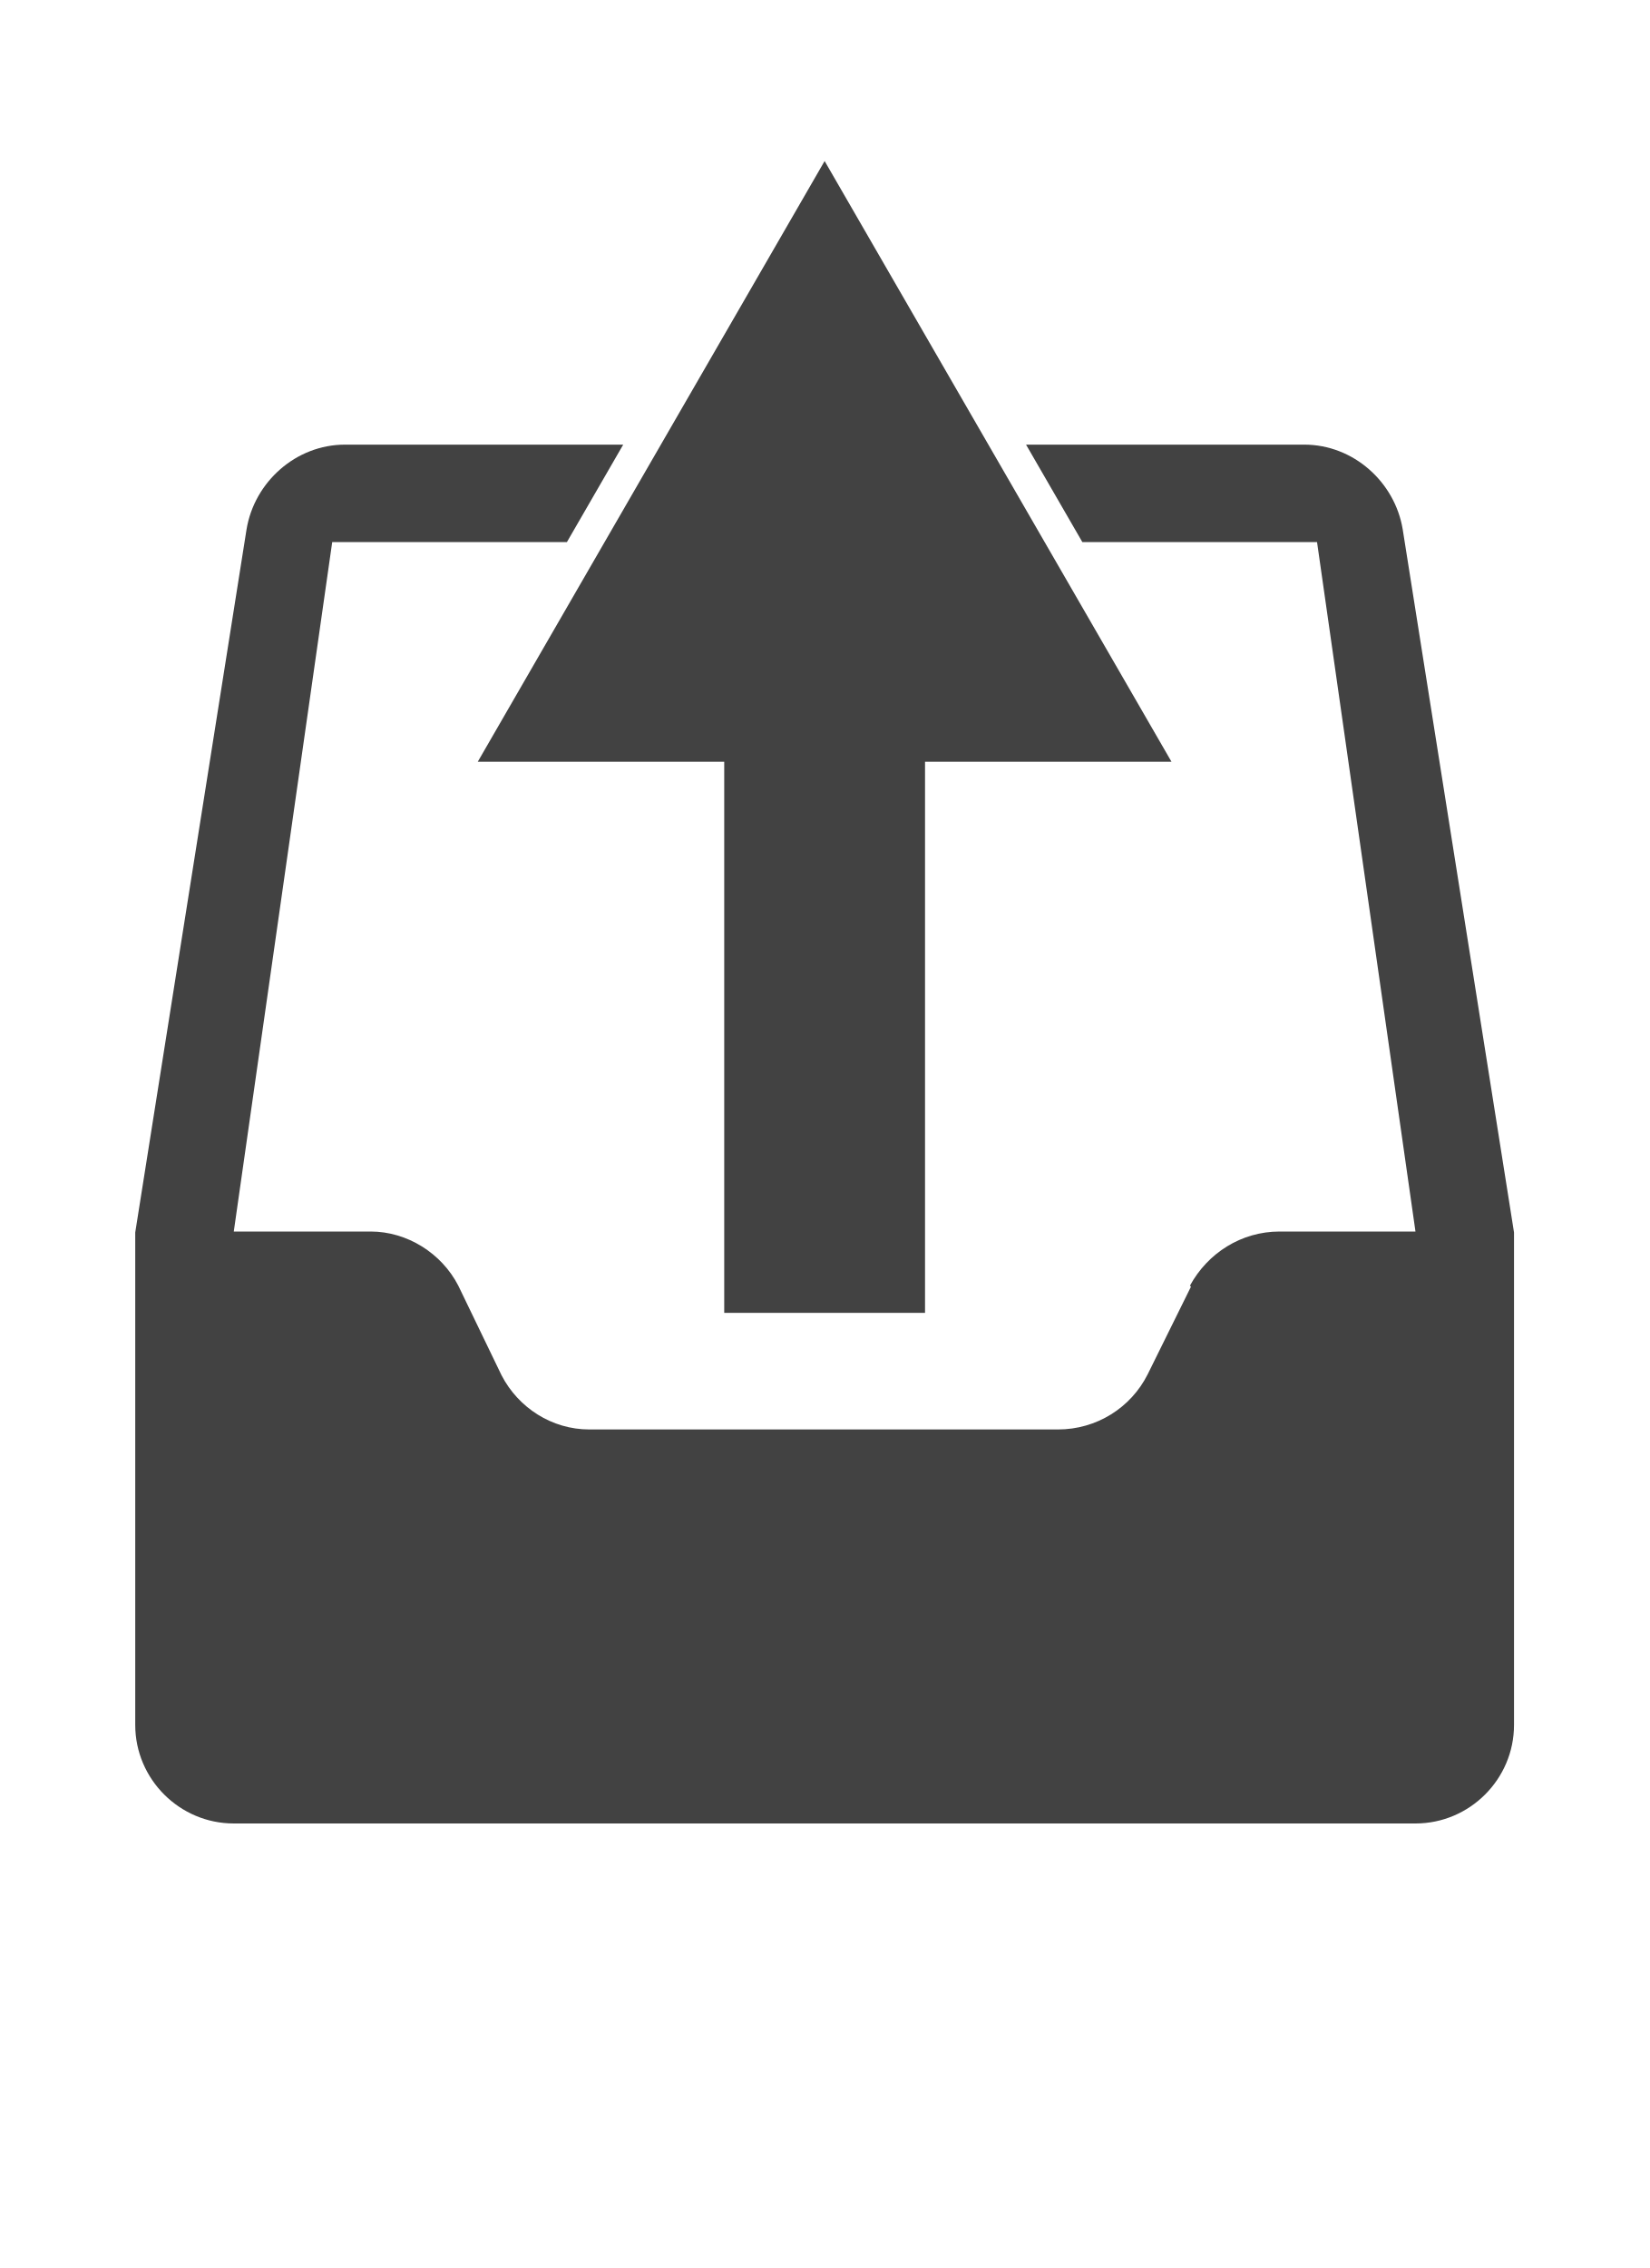
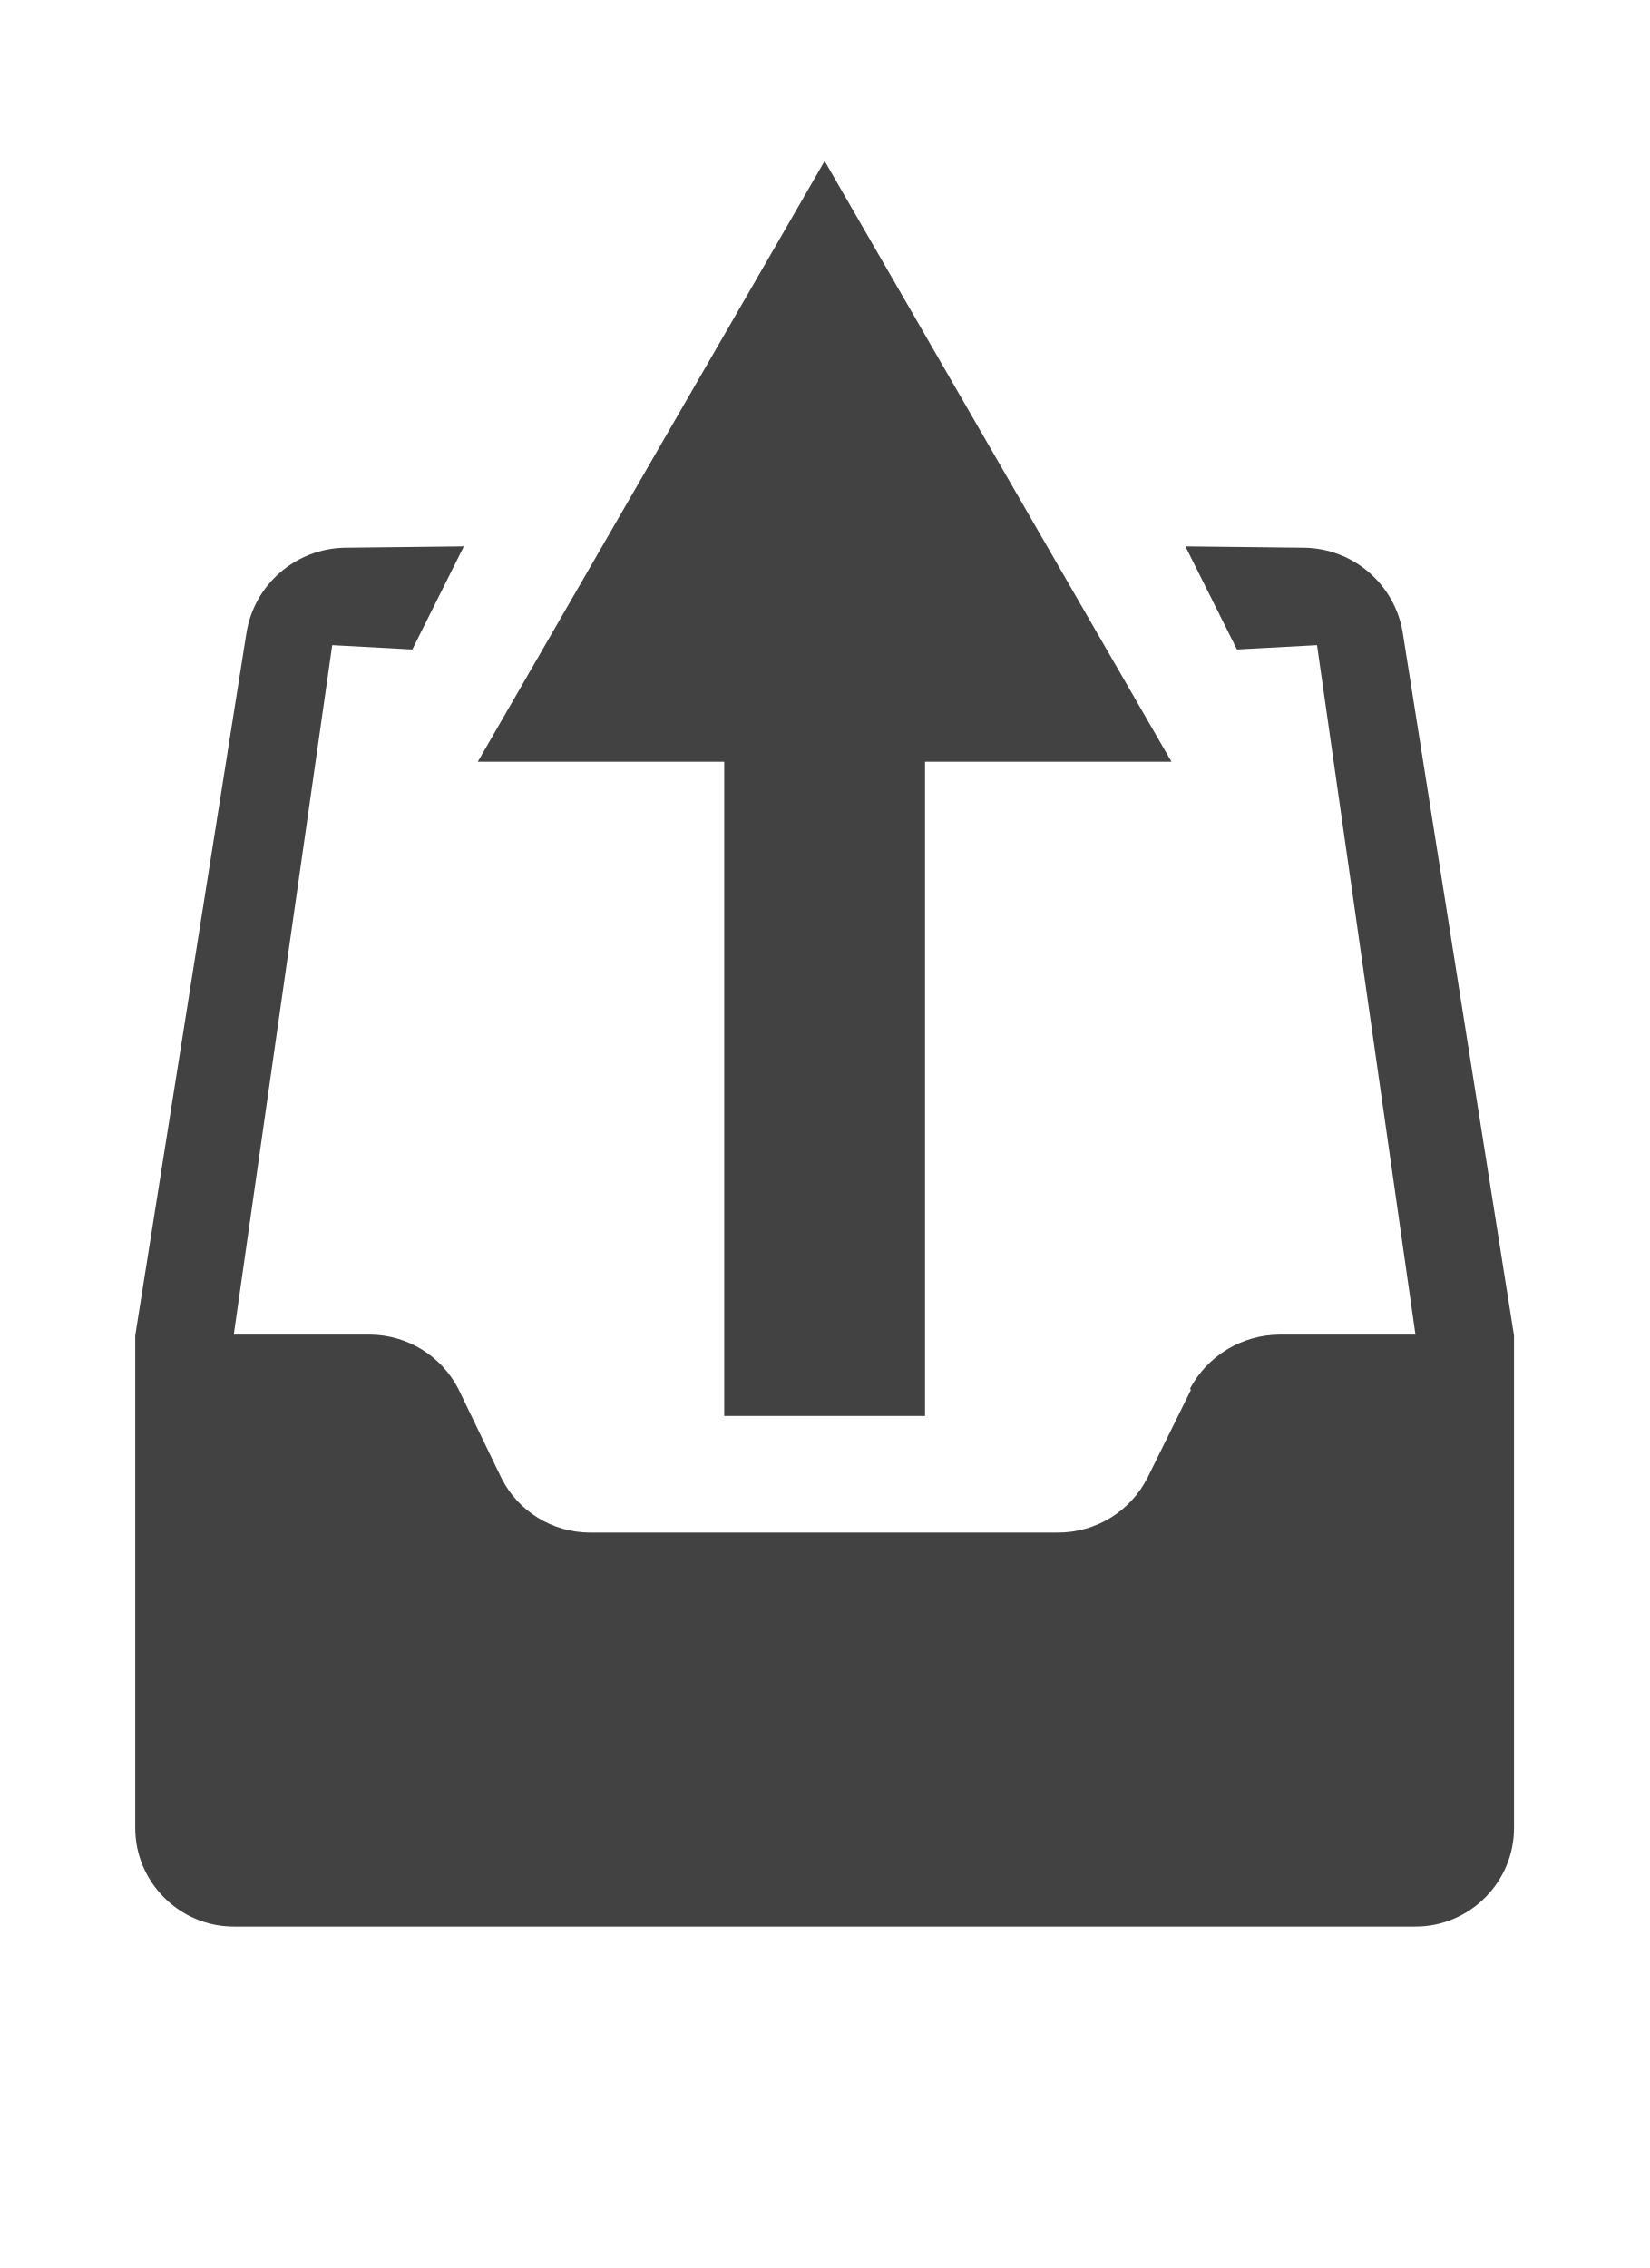
<svg xmlns="http://www.w3.org/2000/svg" viewBox="0 0 16 22">
-   <path fill="#424242" d="m11.365,7.389l-6.73,0l3.365,-5.827l3.365,5.827l-0,0z" />
-   <path fill="#424242" d="m8.974,4.945l0,7.79l-1.948,0l0,-7.79l1.948,0z" />
-   <path fill="#424242" d="M 10.5 5.258 L 5.5 5.258 L 10.5 5.258 Z M 6.046 4.313 L 9.954 4.313 L 6.046 4.313 Z M 13.608 5.134 C 13.532 4.676 13.13 4.313 12.653 4.313 L 9.954 4.313 L 10.5 5.258 L 12.777 5.258 L 13.732 11.946 L 12.414 11.946 C 12.041 11.946 11.716 12.156 11.544 12.471 L 11.554 12.481 L 11.134 13.331 C 10.971 13.656 10.637 13.866 10.264 13.866 L 5.717 13.866 C 5.354 13.866 5.029 13.656 4.866 13.341 L 4.446 12.471 C 4.284 12.156 3.949 11.946 3.596 11.946 L 2.268 11.946 L 3.223 5.258 L 5.5 5.258 L 6.046 4.313 L 3.347 4.313 C 2.87 4.313 2.468 4.676 2.392 5.134 L 1.312 11.955 L 1.312 16.732 C 1.312 17.258 1.742 17.688 2.268 17.688 L 13.732 17.688 C 14.258 17.688 14.688 17.258 14.688 16.732 L 14.688 11.955 L 13.608 5.134 Z" />
+   <path fill="#424242" d="M11.365 7.389h-6.73L8 1.562l3.365 5.827z" />
+   <path fill="#424242" d="M8.974 5.945v7.79H7.026v-7.79h1.948z" />
+   <path fill="#424242" d="M13.608 6.134a.983.983 0 0 0-.955-.821L11.5 5.3l.5 1 .777-.042.955 6.688h-1.318a.991.991 0 0 0-.87.525l.01.01-.42.85a.971.971 0 0 1-.87.535H5.717a.963.963 0 0 1-.851-.525l-.42-.87a.972.972 0 0 0-.85-.525H2.268l.955-6.688L4 6.3l.5-1-1.153.013a.983.983 0 0 0-.955.821l-1.08 6.821v4.777c0 .526.43.956.956.956h11.464c.526 0 .956-.43.956-.956v-4.777l-1.08-6.821z" />
</svg>
